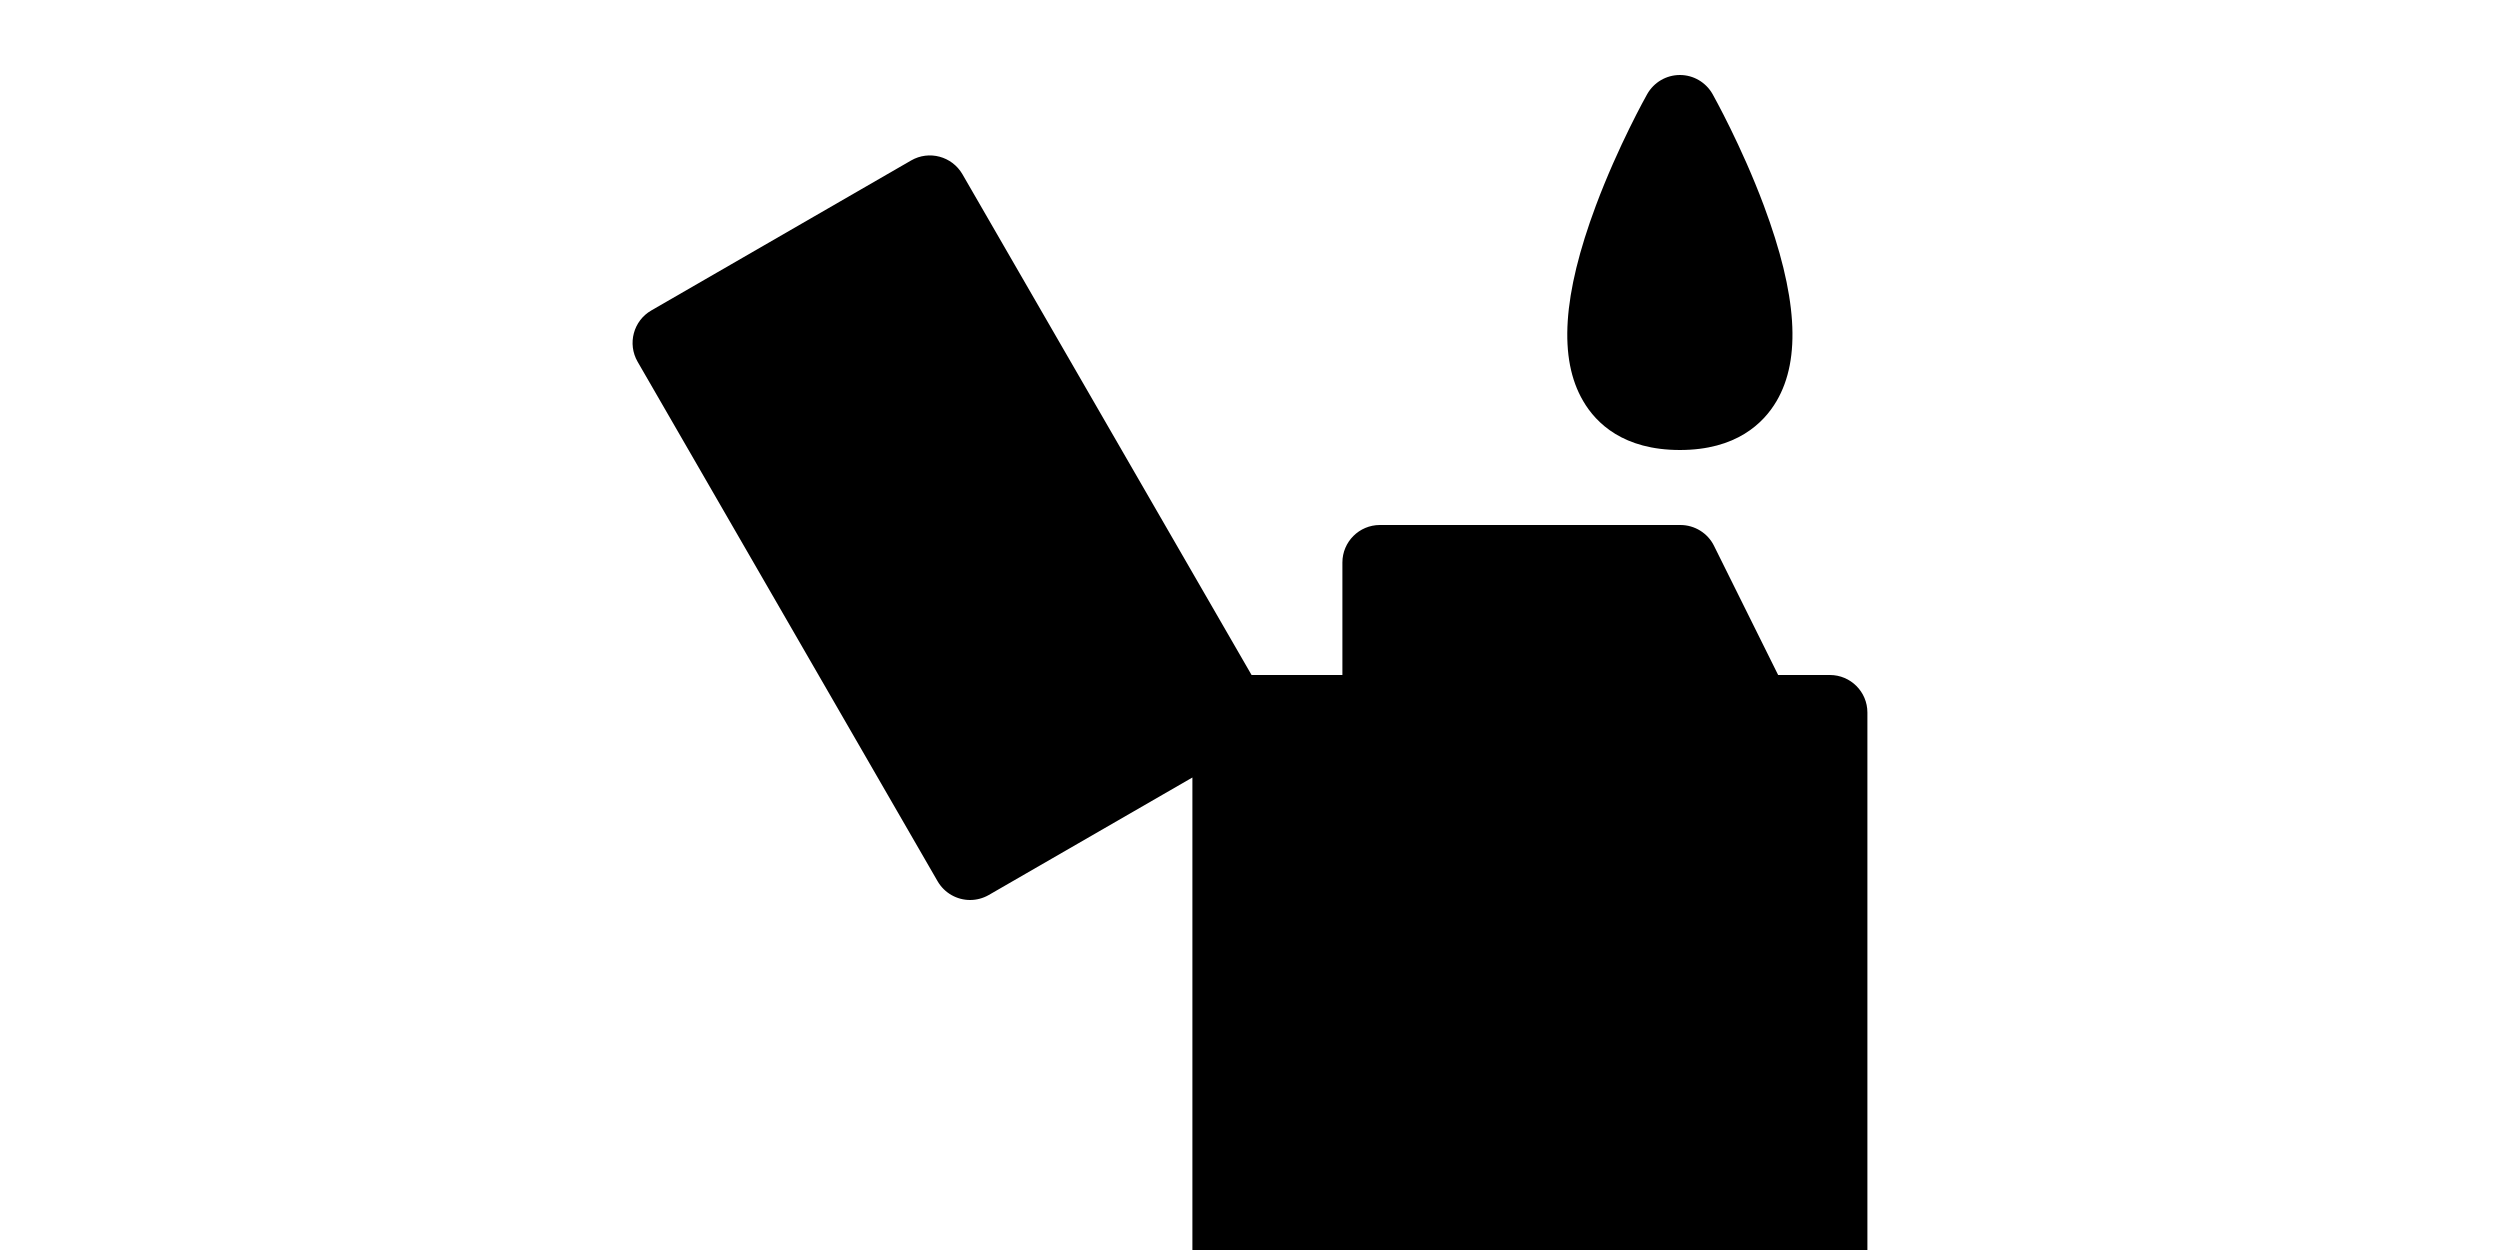
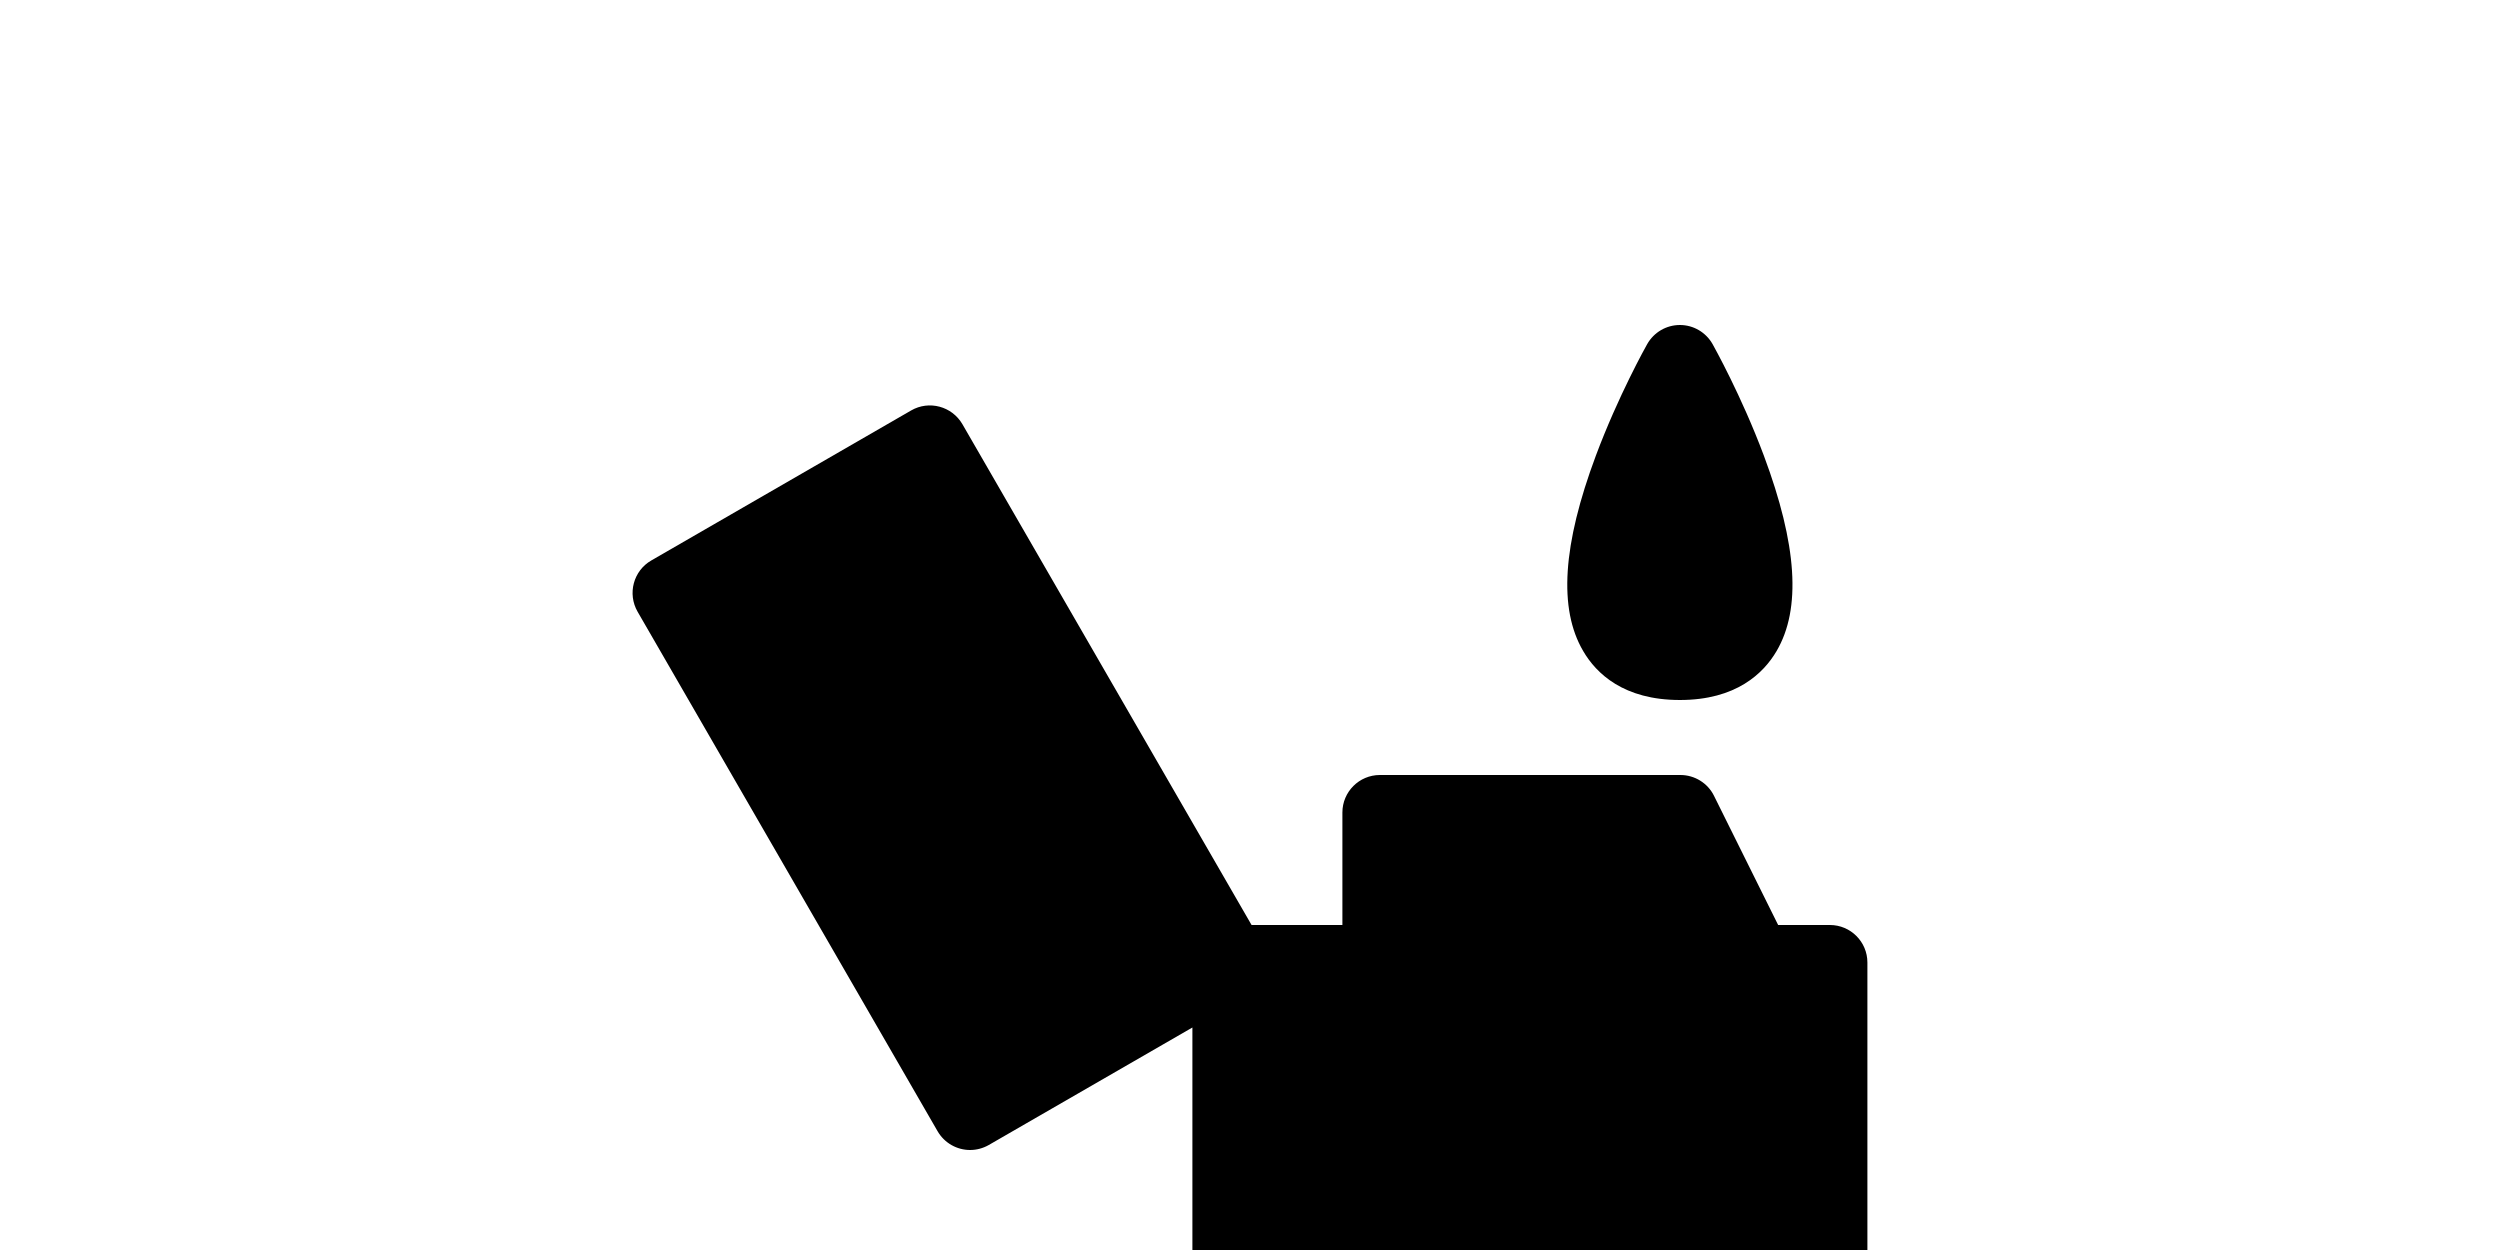
- <svg xmlns="http://www.w3.org/2000/svg" version="1.1" x="0px" y="0px" viewBox="0 20 100 50" enable-background="new 0 0 100 100" xml:space="preserve">
+ <svg xmlns="http://www.w3.org/2000/svg" version="1.1" x="0px" y="0px" viewBox="0 10 100 50" enable-background="new 0 0 100 100" xml:space="preserve">
  <path d="M73.196,47h-2.07l-2.566-5.168C68.31,41.324,67.786,41,67.216,41h-12.02c-0.828,0-1.5,0.672-1.5,1.5V47h-3.633    L38.497,26.969c-0.418-0.719-1.334-0.965-2.051-0.551l-10.393,6c-0.717,0.412-0.963,1.332-0.549,2.051l12,20.781    c0.279,0.48,0.783,0.75,1.299,0.75c0.256,0,0.514-0.066,0.75-0.201l8.143-4.699v24.4c0,0.828,0.672,1.5,1.5,1.5h24    c0.828,0,1.5-0.672,1.5-1.5v-27C74.696,47.672,74.024,47,73.196,47z" fill="param(fill)" fill-opacity="param(fill-opacity)" stroke="param(outline)" stroke-opacity="param(outline-opacity)" stroke-width="param(outline-width)" />
  <path d="M67.196,38c2.25,0,3.344-1.066,3.867-1.957c0.992-1.691,0.824-4.25-0.508-7.816c-0.896-2.398-2.004-4.375-2.051-4.461    C68.235,23.291,67.737,23,67.196,23c-0.543,0-1.041,0.293-1.309,0.766c-0.049,0.086-1.156,2.062-2.053,4.461    c-1.33,3.562-1.5,6.125-0.506,7.816C63.849,36.938,64.946,38,67.196,38z" fill="param(fill)" fill-opacity="param(fill-opacity)" stroke="param(outline)" stroke-opacity="param(outline-opacity)" stroke-width="param(outline-width)" />
</svg>
